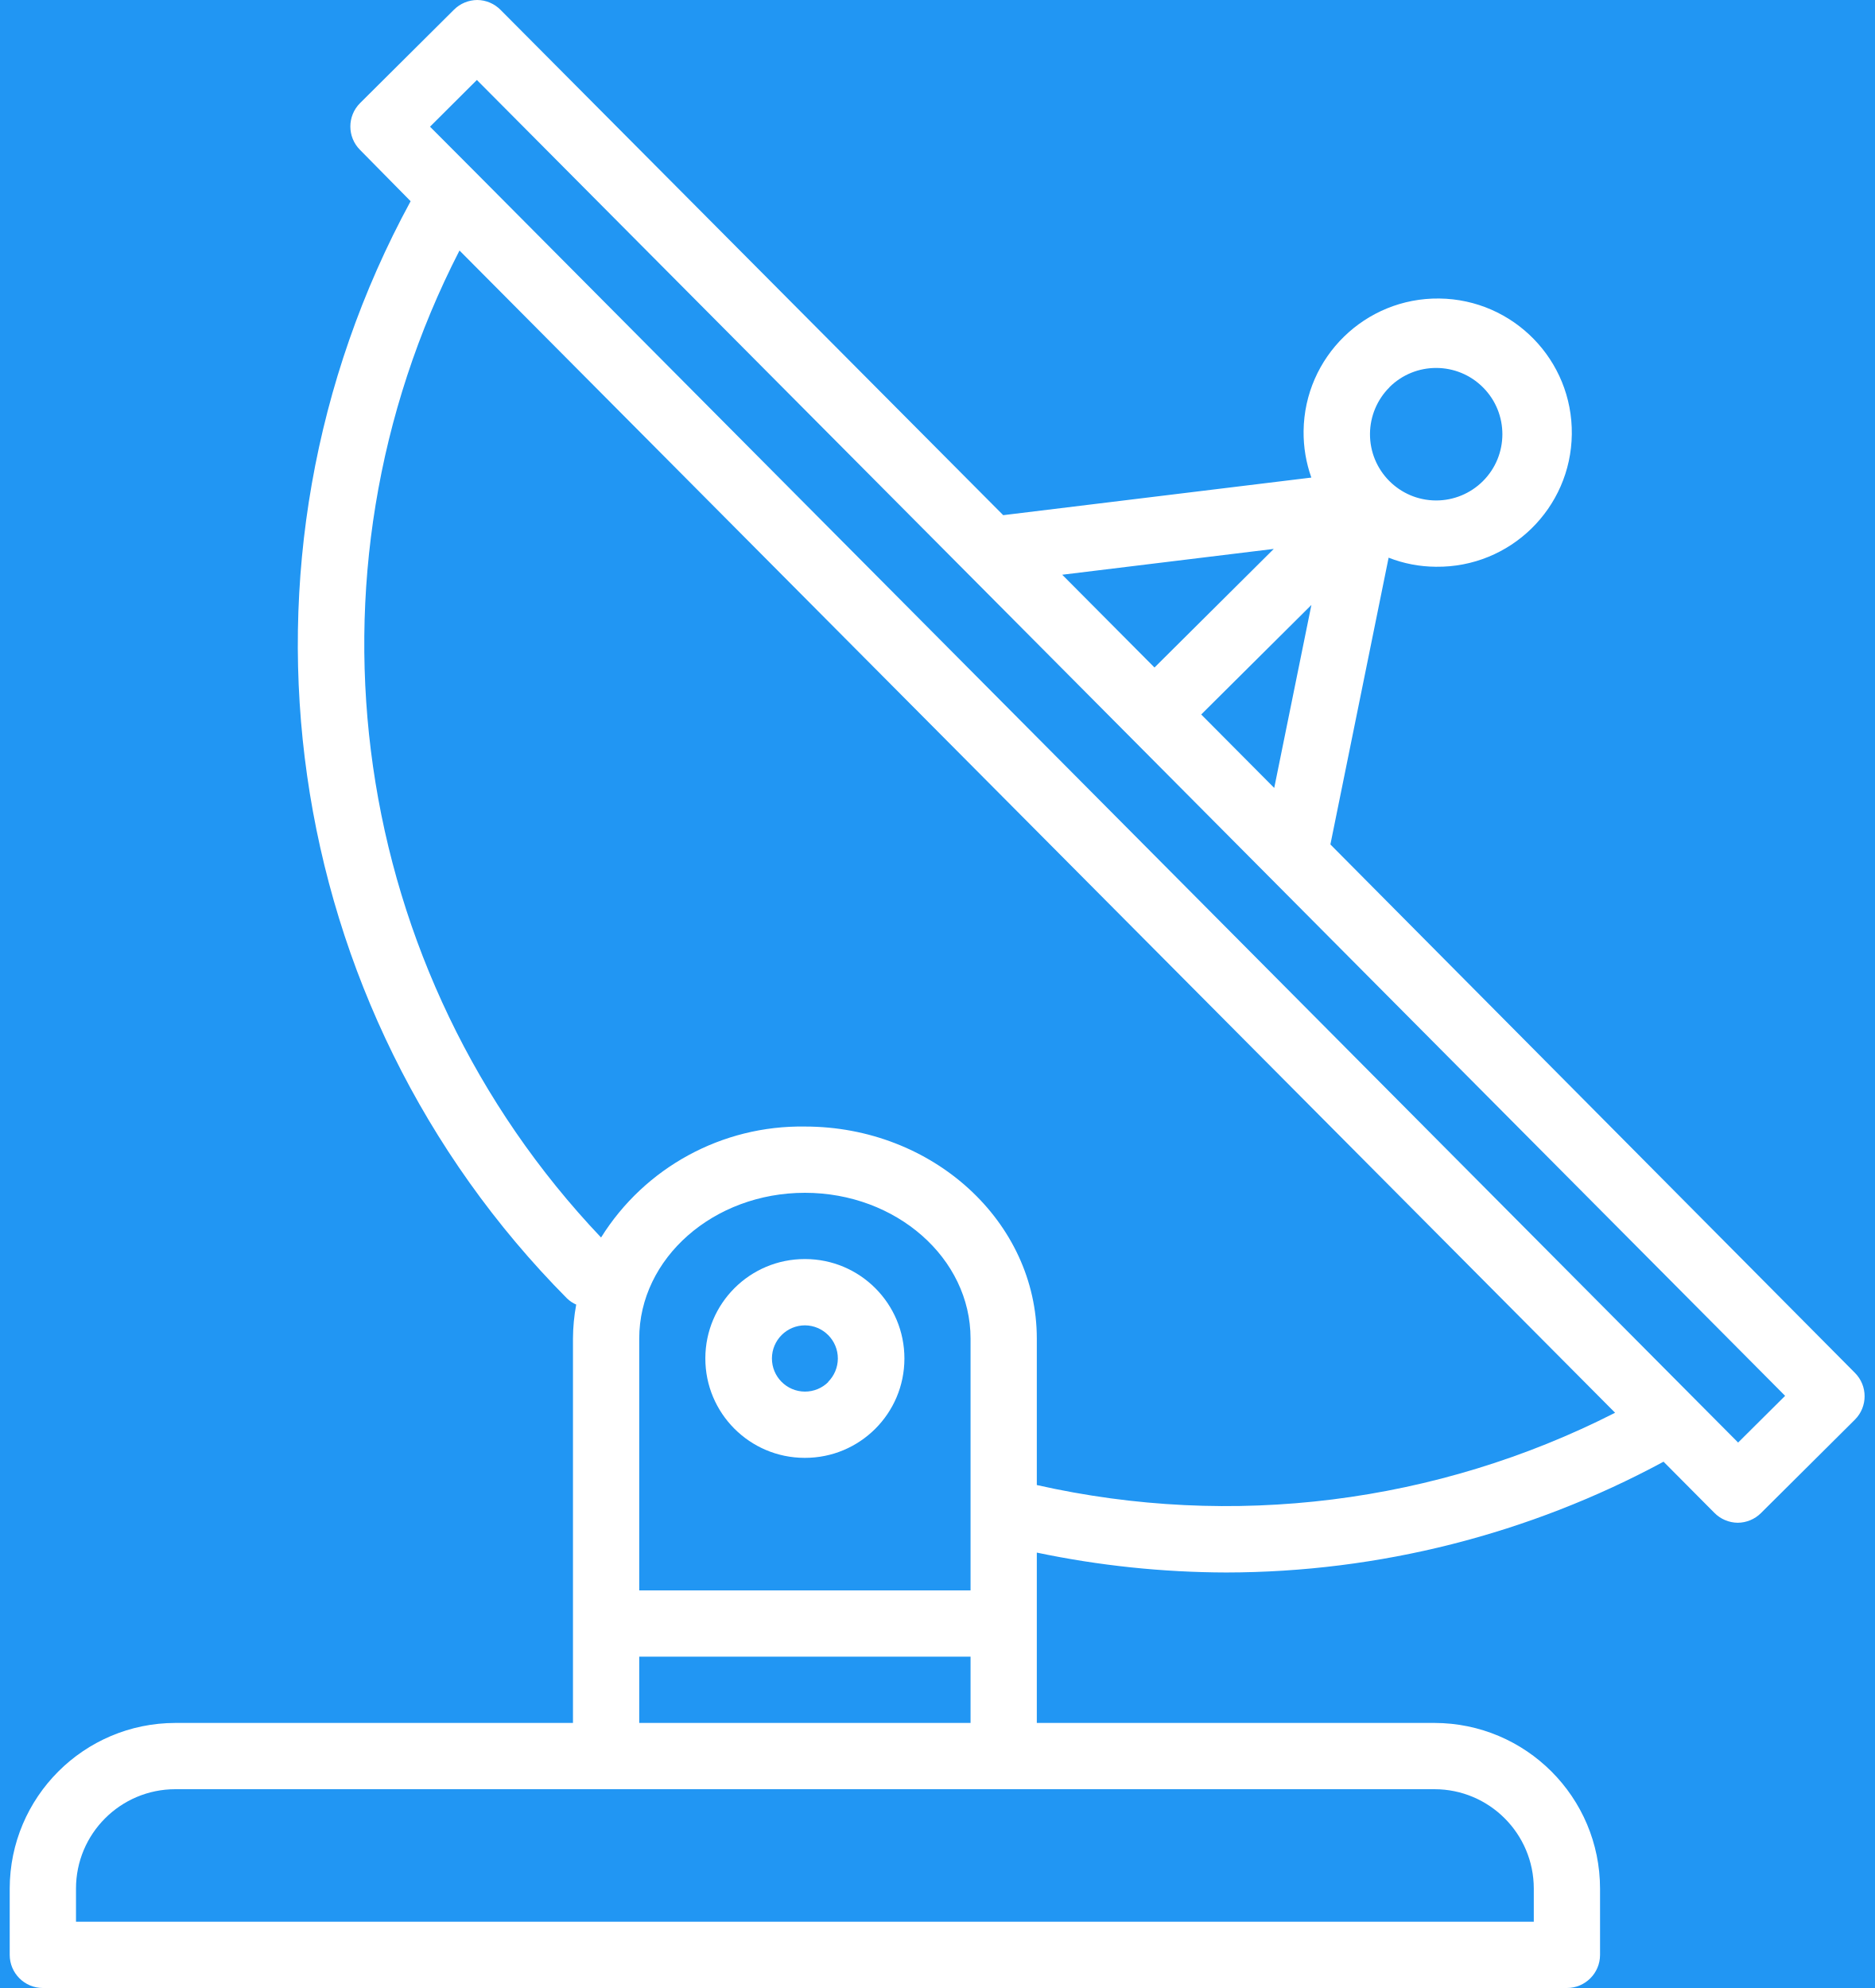
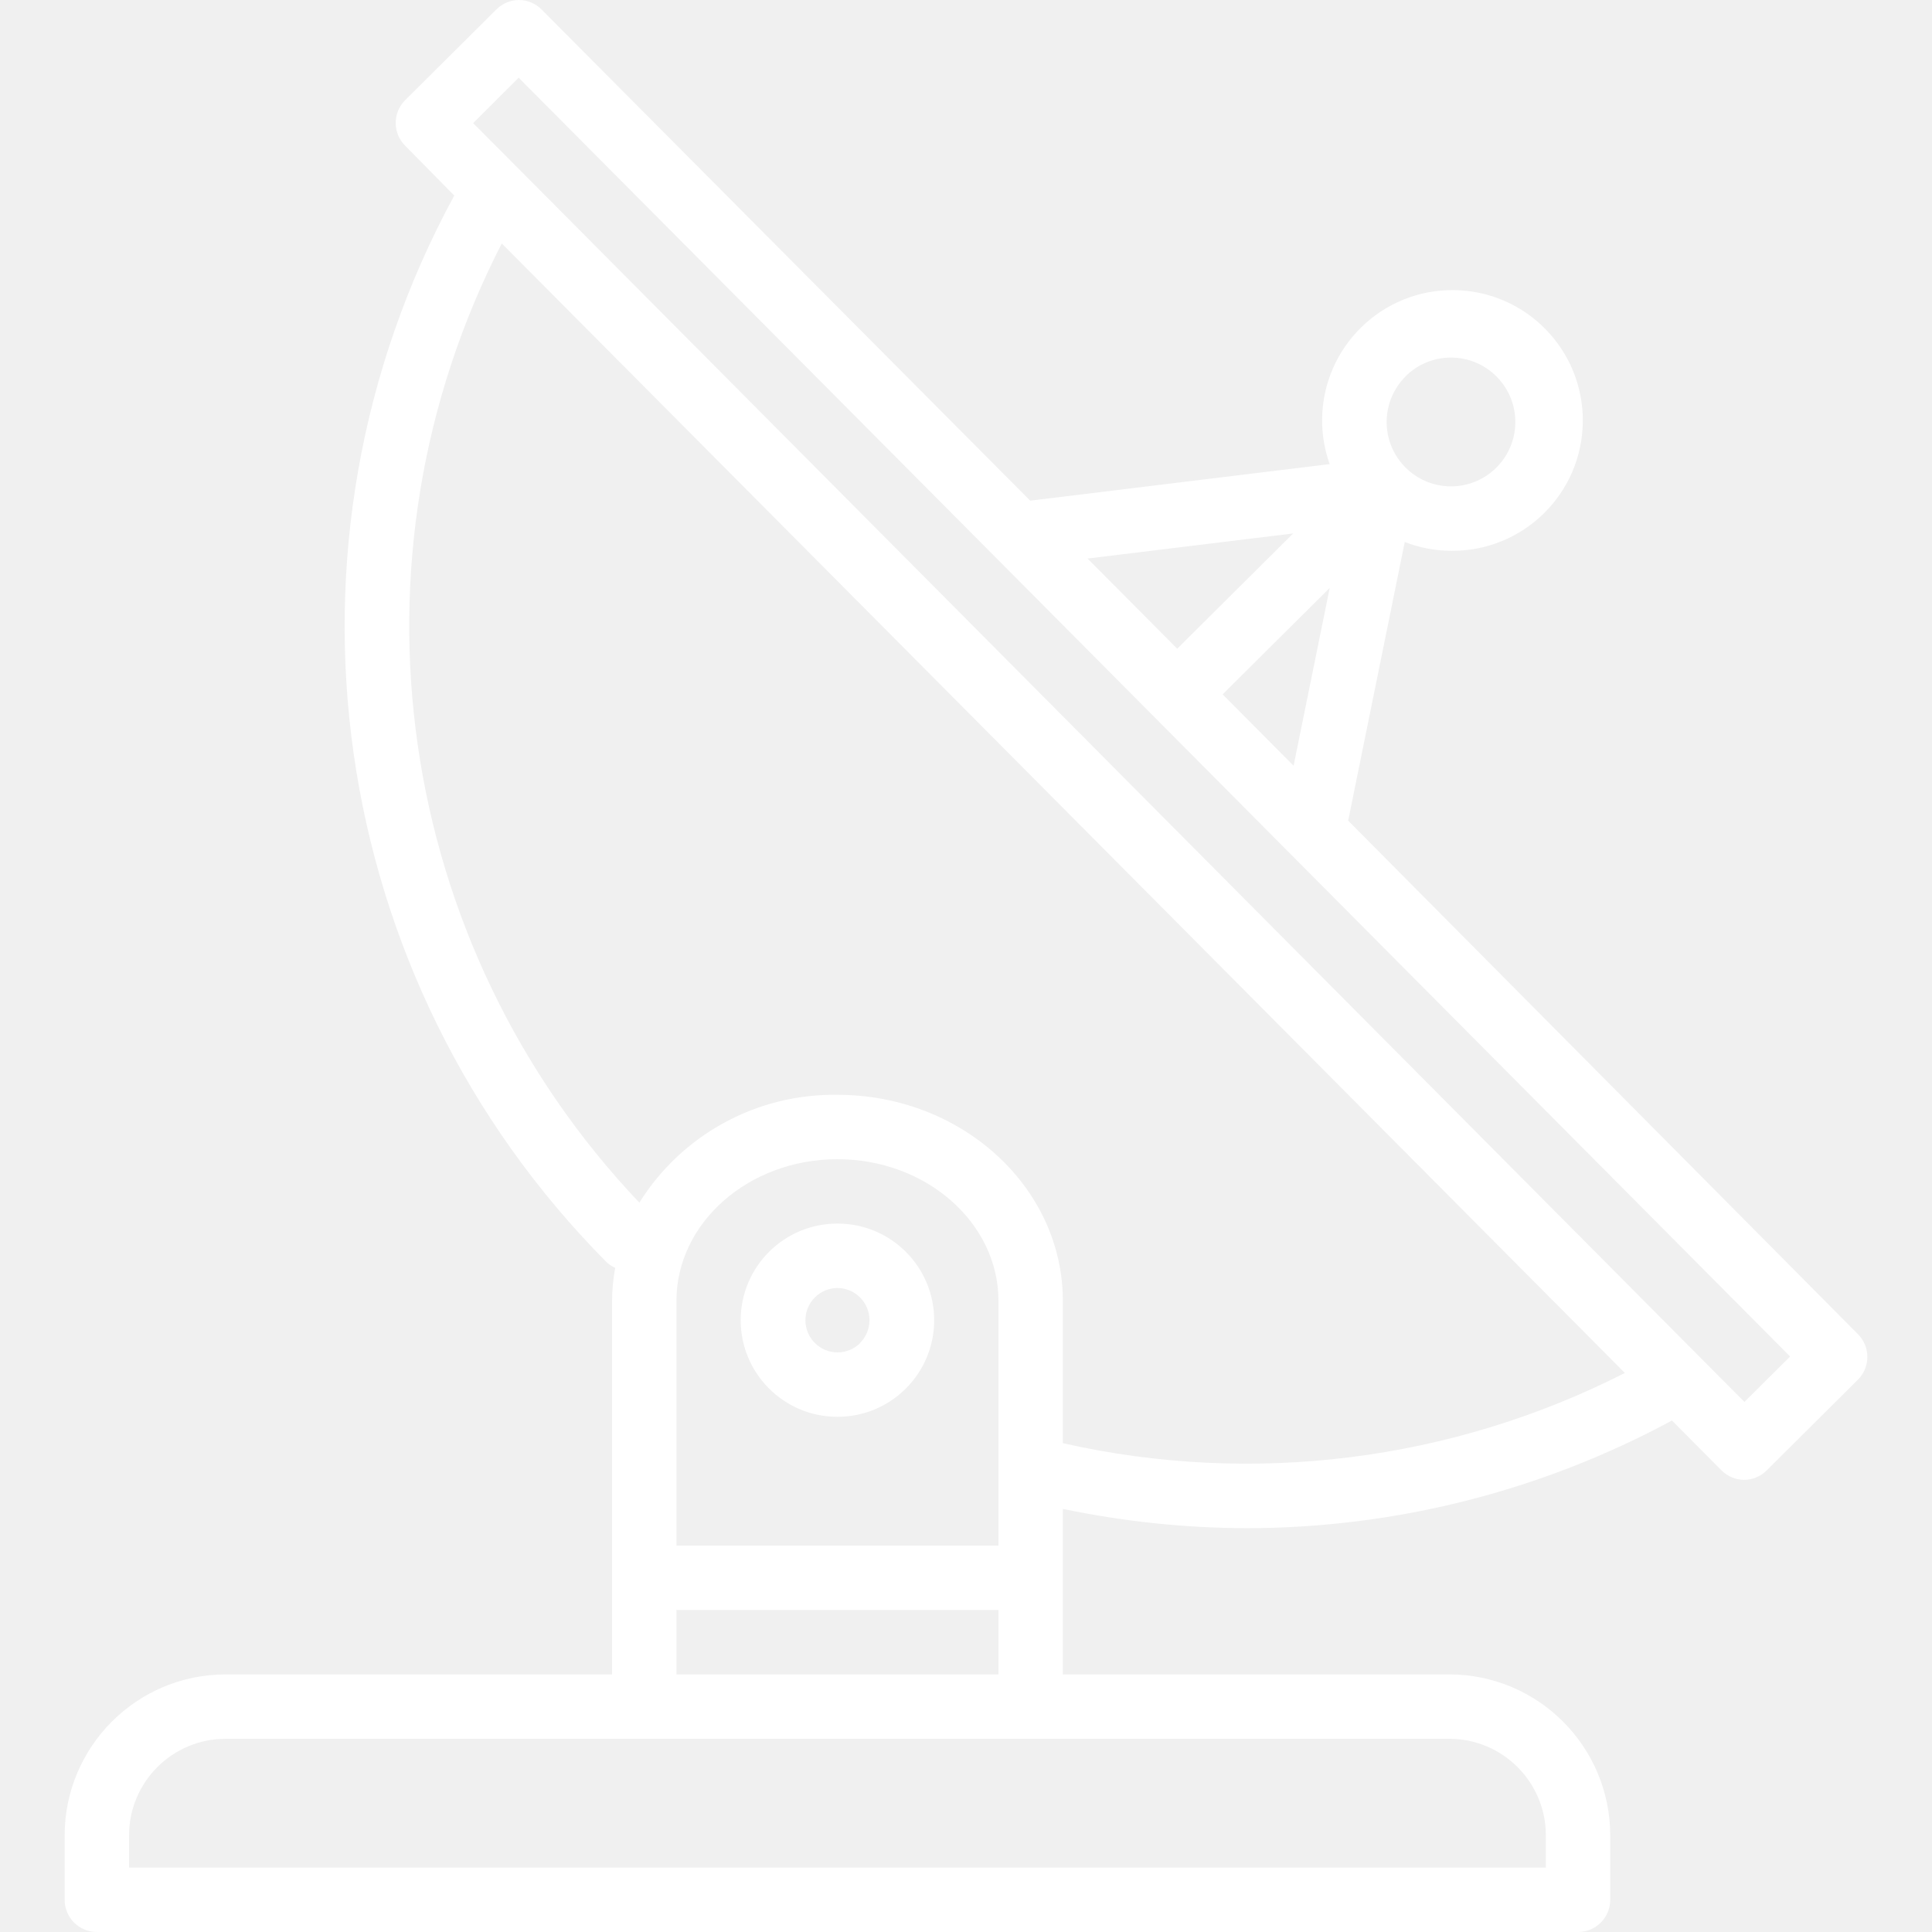
- <svg xmlns="http://www.w3.org/2000/svg" width="66" height="70" viewBox="0 0 66 70" fill="none">
-   <rect width="66" height="70" fill="#E5E5E5" />
-   <g clip-path="url(#clip0)">
-     <rect x="-306" y="-799" width="1600" height="2924" fill="white" />
-     <rect x="-106" y="-25" width="278" height="120" rx="4" fill="#2196F3" />
-     <path d="M65.316 48.339L46.847 29.734L48.897 19.637C49.426 19.844 49.988 19.952 50.556 19.956H50.57C53.178 19.987 55.317 17.897 55.348 15.289C55.379 12.681 53.289 10.542 50.681 10.511C48.073 10.48 45.934 12.569 45.903 15.178C45.897 15.736 45.989 16.291 46.176 16.816L35.326 18.14L17.628 0.35C17.41 0.128 17.114 0.002 16.804 0C16.498 0.002 16.204 0.124 15.987 0.34L12.679 3.63C12.223 4.085 12.223 4.824 12.679 5.279L14.459 7.085C7.562 19.768 9.802 35.474 19.97 45.723C20.064 45.812 20.172 45.884 20.29 45.936C20.216 46.331 20.178 46.732 20.176 47.133V60.667H6.176C2.956 60.67 0.346 63.28 0.342 66.5V68.833C0.342 69.478 0.865 70 1.509 70H55.176C55.82 70 56.342 69.478 56.342 68.833V66.5C56.339 63.28 53.729 60.67 50.509 60.667H36.509V54.669C38.702 55.129 40.937 55.363 43.178 55.369C48.555 55.363 53.846 54.023 58.578 51.468L60.367 53.268C60.584 53.489 60.881 53.615 61.191 53.618C61.497 53.616 61.791 53.494 62.008 53.278L65.316 49.988C65.772 49.533 65.772 48.794 65.316 48.339ZM48.925 13.635C49.838 12.726 51.316 12.73 52.224 13.644C53.133 14.557 53.129 16.035 52.215 16.944C51.778 17.378 51.186 17.623 50.569 17.622H50.562C49.274 17.616 48.234 16.566 48.241 15.277C48.245 14.66 48.492 14.07 48.929 13.635H48.925ZM46.178 21.301L44.869 27.744L42.298 25.158L46.178 21.301ZM44.853 19.328L40.653 23.504L37.404 20.237L44.853 19.328ZM50.509 63C52.442 63 54.009 64.567 54.009 66.5V67.667H2.676V66.5C2.676 64.567 4.243 63 6.176 63H50.509ZM34.176 58.333V60.667H22.509V58.333H34.176ZM22.509 56V47.133C22.509 44.303 25.126 42 28.342 42C31.559 42 34.176 44.303 34.176 47.133V56H22.509ZM36.509 52.29V47.133C36.509 43.016 32.846 39.667 28.342 39.667C25.431 39.622 22.708 41.104 21.165 43.574C12.289 34.225 10.29 20.288 16.18 8.821L56.872 49.745C50.589 52.942 43.386 53.842 36.509 52.29ZM61.204 50.794L59.56 49.141L16.792 6.116L15.142 4.461L16.792 2.816L34.15 20.272C34.158 20.272 34.163 20.287 34.171 20.293L62.859 49.149L61.204 50.794Z" fill="white" />
-     <path d="M28.353 44.333H28.342C26.409 44.33 24.84 45.895 24.837 47.828C24.834 49.761 26.399 51.33 28.332 51.333H28.342C30.275 51.336 31.845 49.772 31.847 47.839C31.85 45.906 30.286 44.336 28.353 44.333ZM29.169 48.66C28.95 48.879 28.652 49.001 28.342 49C27.698 48.997 27.178 48.472 27.182 47.827C27.183 47.519 27.307 47.224 27.526 47.006C27.743 46.79 28.036 46.668 28.342 46.667C28.986 46.67 29.506 47.195 29.503 47.839C29.501 48.148 29.377 48.443 29.159 48.66H29.169Z" fill="white" />
-   </g>
-   <defs>
-     <clipPath id="clip0">
-       <rect x="-306" y="-799" width="1600" height="2924" fill="white" />
-     </clipPath>
-   </defs>
+ <svg xmlns="http://www.w3.org/2000/svg" width="70" height="70" viewBox="0 0 70 70" fill="none">
+   <path d="M67.316 48.339L48.847 29.734L50.897 19.637C51.426 19.844 51.988 19.952 52.556 19.956H52.57C55.178 19.987 57.317 17.897 57.348 15.289C57.379 12.681 55.289 10.542 52.681 10.511C50.073 10.48 47.934 12.569 47.903 15.178C47.897 15.736 47.989 16.291 48.176 16.816L37.326 18.14L19.628 0.35C19.41 0.128 19.114 0.002 18.804 0C18.498 0.002 18.204 0.124 17.987 0.34L14.679 3.63C14.223 4.085 14.223 4.824 14.679 5.279L16.459 7.085C9.562 19.768 11.802 35.474 21.97 45.723C22.064 45.812 22.172 45.884 22.29 45.936C22.216 46.331 22.178 46.732 22.176 47.133V60.667H8.176C4.956 60.67 2.346 63.28 2.342 66.5V68.833C2.342 69.478 2.865 70 3.509 70H57.176C57.82 70 58.342 69.478 58.342 68.833V66.5C58.339 63.28 55.729 60.67 52.509 60.667H38.509V54.669C40.702 55.129 42.937 55.363 45.178 55.369C50.555 55.363 55.846 54.023 60.578 51.468L62.367 53.268C62.584 53.489 62.881 53.615 63.191 53.618C63.497 53.616 63.791 53.494 64.008 53.278L67.316 49.988C67.772 49.533 67.772 48.794 67.316 48.339ZM50.925 13.635C51.838 12.726 53.316 12.73 54.224 13.644C55.133 14.557 55.129 16.035 54.215 16.944C53.778 17.378 53.186 17.623 52.569 17.622H52.562C51.274 17.616 50.234 16.566 50.241 15.277C50.245 14.66 50.492 14.07 50.929 13.635H50.925ZM48.178 21.301L46.869 27.744L44.298 25.158L48.178 21.301ZM46.853 19.328L42.653 23.504L39.404 20.237L46.853 19.328ZM52.509 63C54.442 63 56.009 64.567 56.009 66.5V67.667H4.676V66.5C4.676 64.567 6.243 63 8.176 63H52.509ZM36.176 58.333V60.667H24.509V58.333H36.176ZM24.509 56V47.133C24.509 44.303 27.126 42 30.342 42C33.559 42 36.176 44.303 36.176 47.133V56H24.509ZM38.509 52.29V47.133C38.509 43.016 34.846 39.667 30.342 39.667C27.431 39.622 24.708 41.104 23.165 43.574C14.289 34.225 12.29 20.288 18.18 8.821L58.872 49.745C52.589 52.942 45.386 53.842 38.509 52.29ZM63.204 50.794L61.56 49.141L18.792 6.116L17.142 4.461L18.792 2.816L36.15 20.272C36.158 20.272 36.163 20.287 36.171 20.293L64.859 49.149L63.204 50.794Z" fill="white" />
+   <path d="M30.353 44.333H30.342C28.409 44.33 26.84 45.895 26.837 47.828C26.834 49.761 28.399 51.33 30.332 51.333H30.342C32.275 51.336 33.844 49.772 33.847 47.839C33.85 45.906 32.286 44.336 30.353 44.333ZM31.169 48.66C30.95 48.879 30.652 49.001 30.342 49C29.698 48.997 29.178 48.472 29.182 47.827C29.183 47.519 29.307 47.224 29.526 47.006C29.743 46.79 30.036 46.668 30.342 46.667C30.986 46.67 31.506 47.195 31.503 47.839C31.501 48.148 31.377 48.443 31.159 48.66H31.169Z" fill="white" />
</svg>
